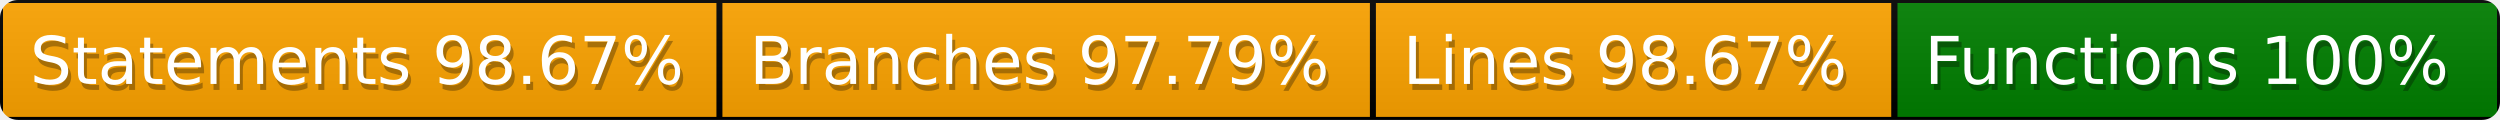
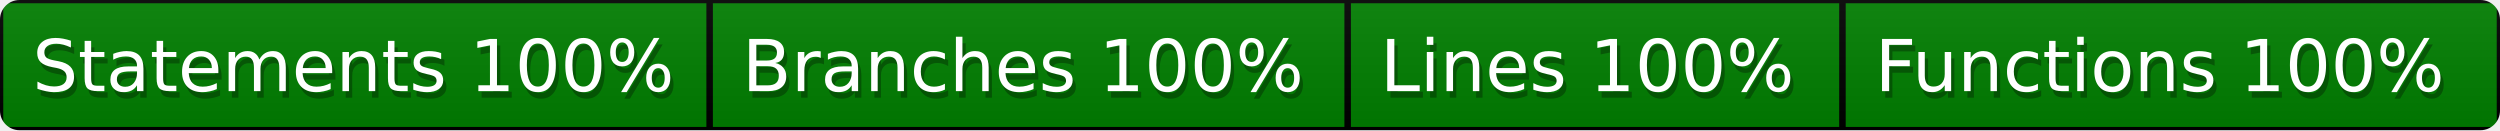
- <svg xmlns="http://www.w3.org/2000/svg" width="417" height="20">
+ <svg xmlns="http://www.w3.org/2000/svg" width="384" height="20">
  <defs>
    <style>text{font-size:11px;font-family:Verdana,DejaVu Sans,Geneva,sans-serif}text.shadow{fill:#010101;fill-opacity:.3}text.high{fill:#fff}</style>
    <linearGradient id="smooth" x2="0" y2="100%">
      <stop offset="0" stop-color="#aaa" stop-opacity=".1" />
      <stop offset="1" stop-opacity=".1" />
    </linearGradient>
    <mask id="round">
      <rect width="100%" height="100%" rx="3" fill="#fff" />
    </mask>
  </defs>
  <g id="bg" mask="url(#round)">
-     <path fill="orange" stroke="#000" d="M0 0h120v20H0zM120 0h109v20H120zM229 0h87v20h-87z" />
-     <path fill="green" stroke="#000" d="M316 0h101v20H316z" />
-     <path fill="url(#smooth)" d="M0 0h417v20H0z" />
+     <path fill="green" stroke="#000" d="M0 0h109v20H0zM109 0h98v20h-98zM207 0h76v20h-76zM283 0h101v20H283z" />
+     <path fill="url(#smooth)" d="M0 0h384v20H0z" />
  </g>
  <g id="fg">
-     <text class="shadow" x="5.5" y="15">Statements 98.67%</text>
-     <text class="high" x="5" y="14">Statements 98.67%</text>
-     <text class="shadow" x="125.5" y="15">Branches 97.79%</text>
-     <text class="high" x="125" y="14">Branches 97.79%</text>
-     <text class="shadow" x="234.5" y="15">Lines 98.67%</text>
-     <text class="high" x="234" y="14">Lines 98.67%</text>
-     <text class="shadow" x="321.5" y="15">Functions 100%</text>
-     <text class="high" x="321" y="14">Functions 100%</text>
+     <text class="shadow" x="5.5" y="15">Statements 100%</text>
+     <text class="high" x="5" y="14">Statements 100%</text>
+     <text class="shadow" x="114.5" y="15">Branches 100%</text>
+     <text class="high" x="114" y="14">Branches 100%</text>
+     <text class="shadow" x="212.5" y="15">Lines 100%</text>
+     <text class="high" x="212" y="14">Lines 100%</text>
+     <text class="shadow" x="288.5" y="15">Functions 100%</text>
+     <text class="high" x="288" y="14">Functions 100%</text>
  </g>
</svg>
